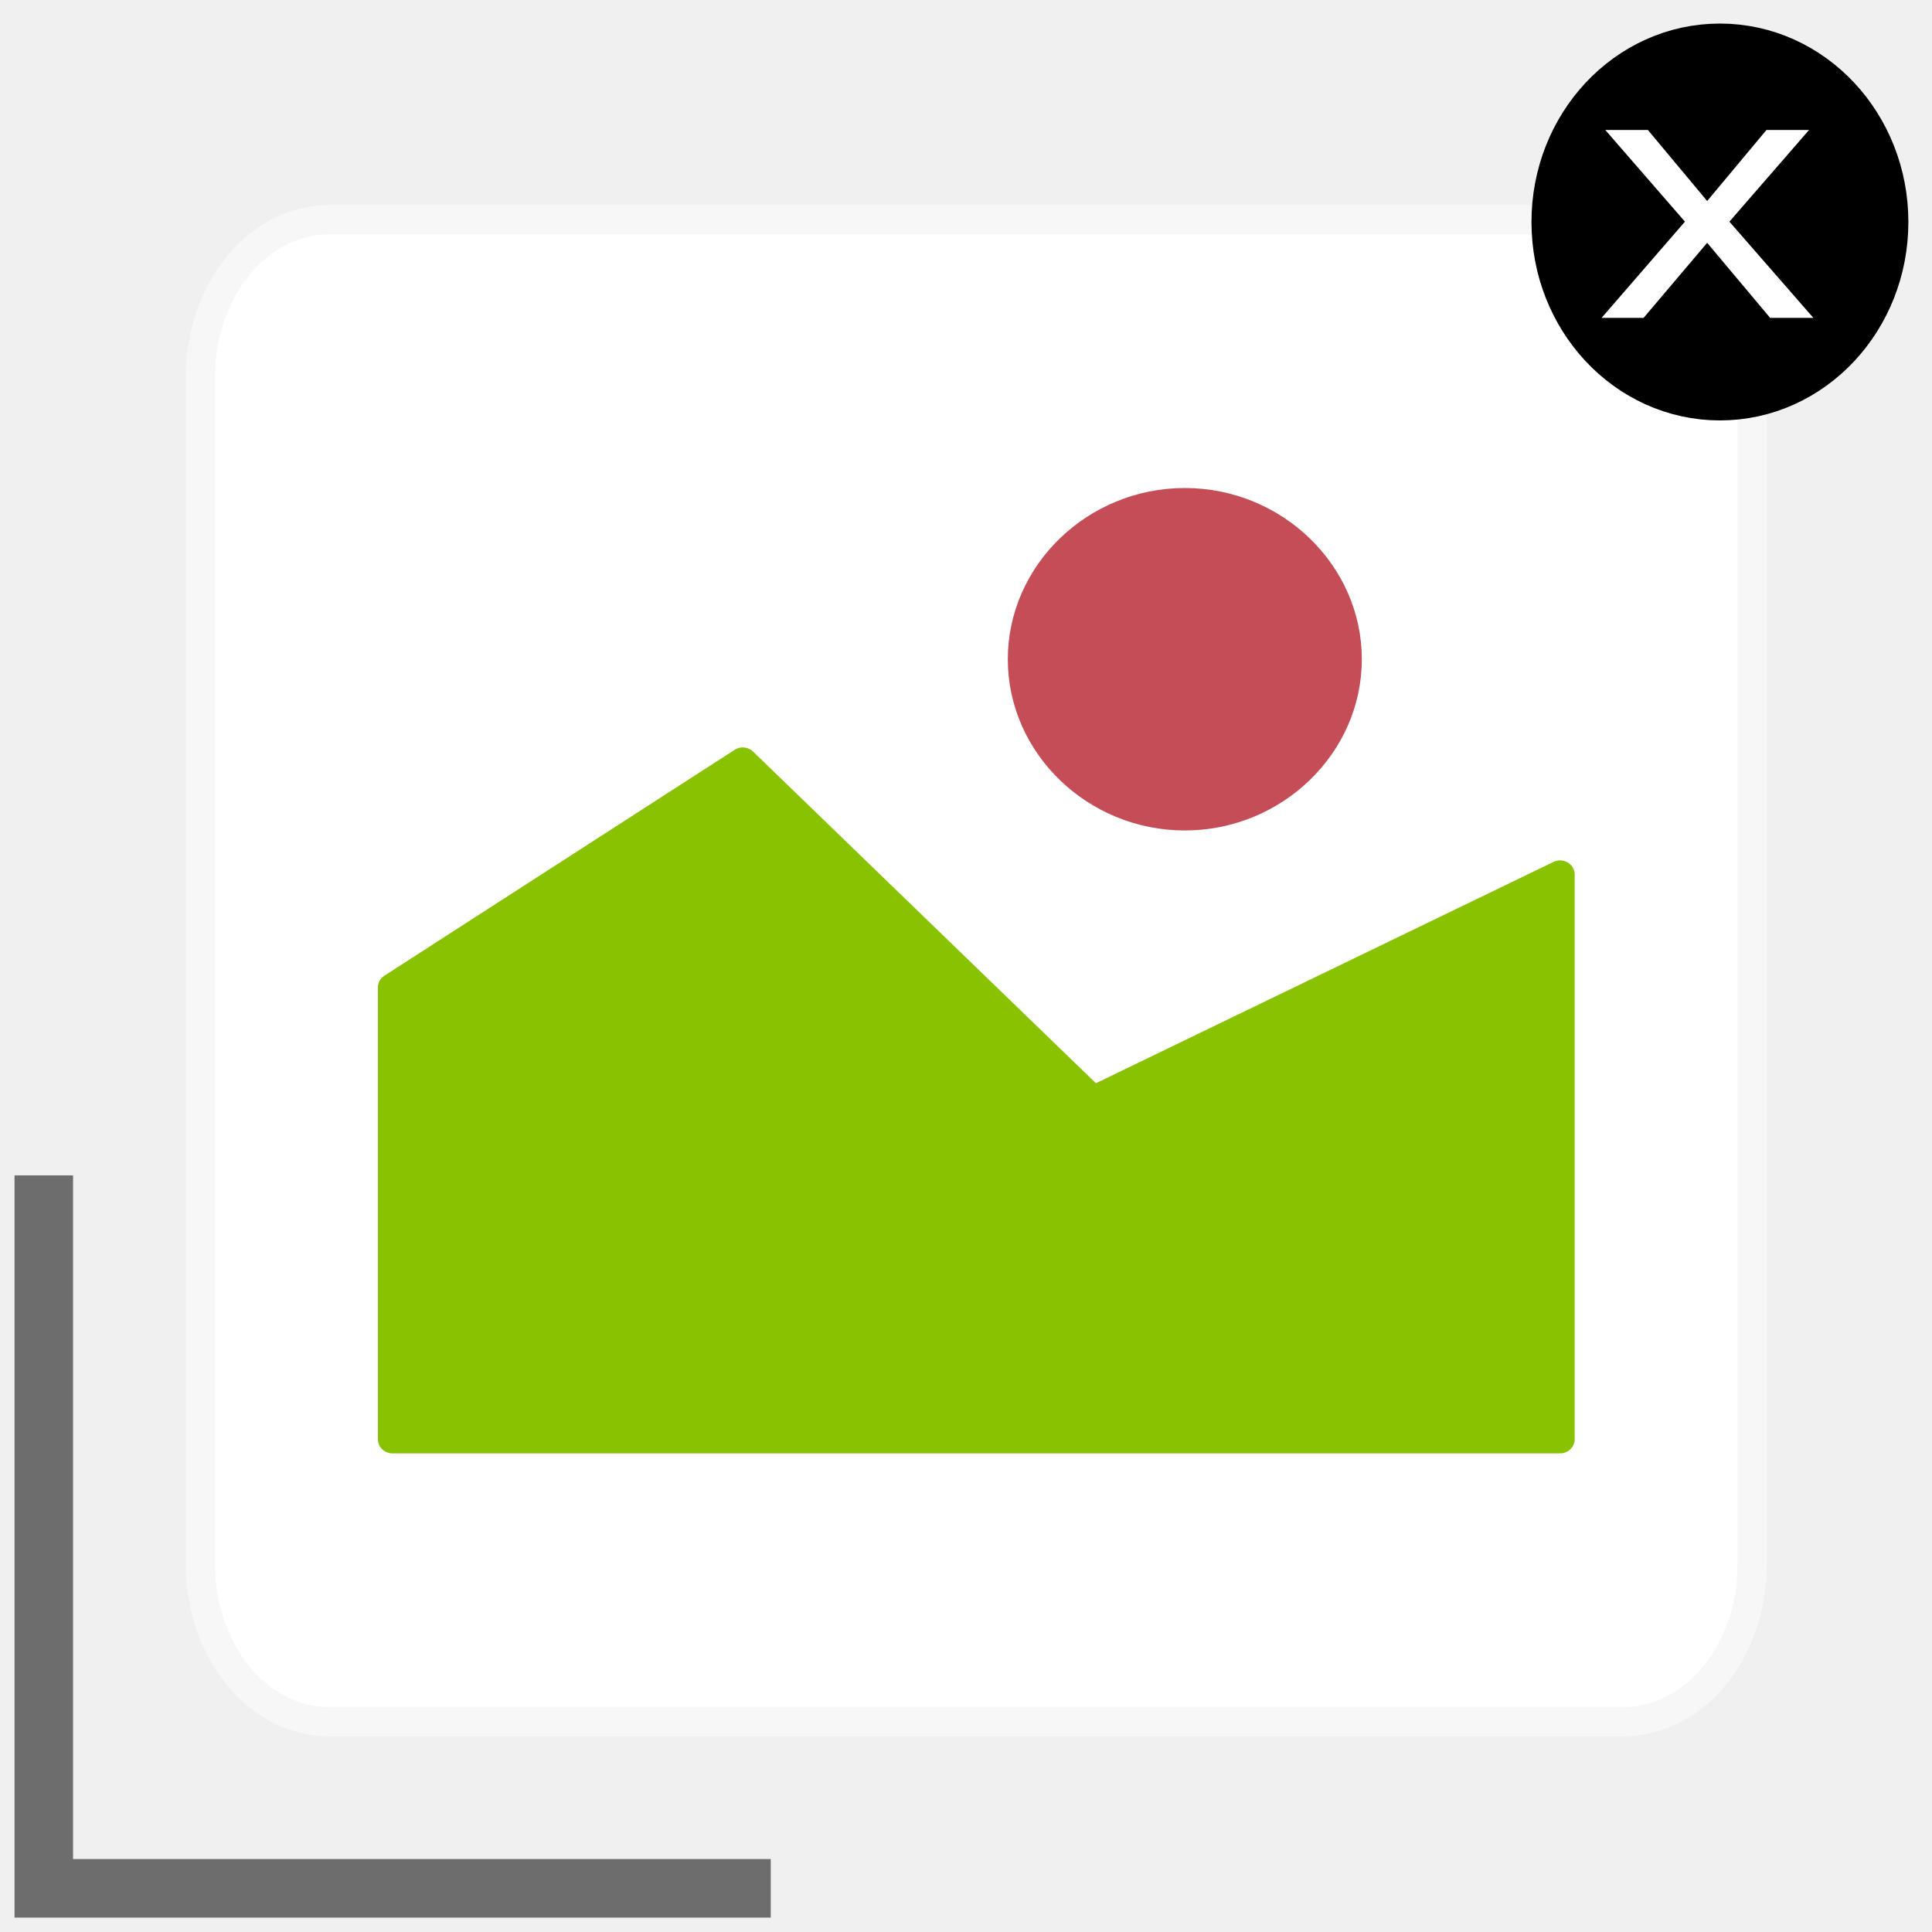
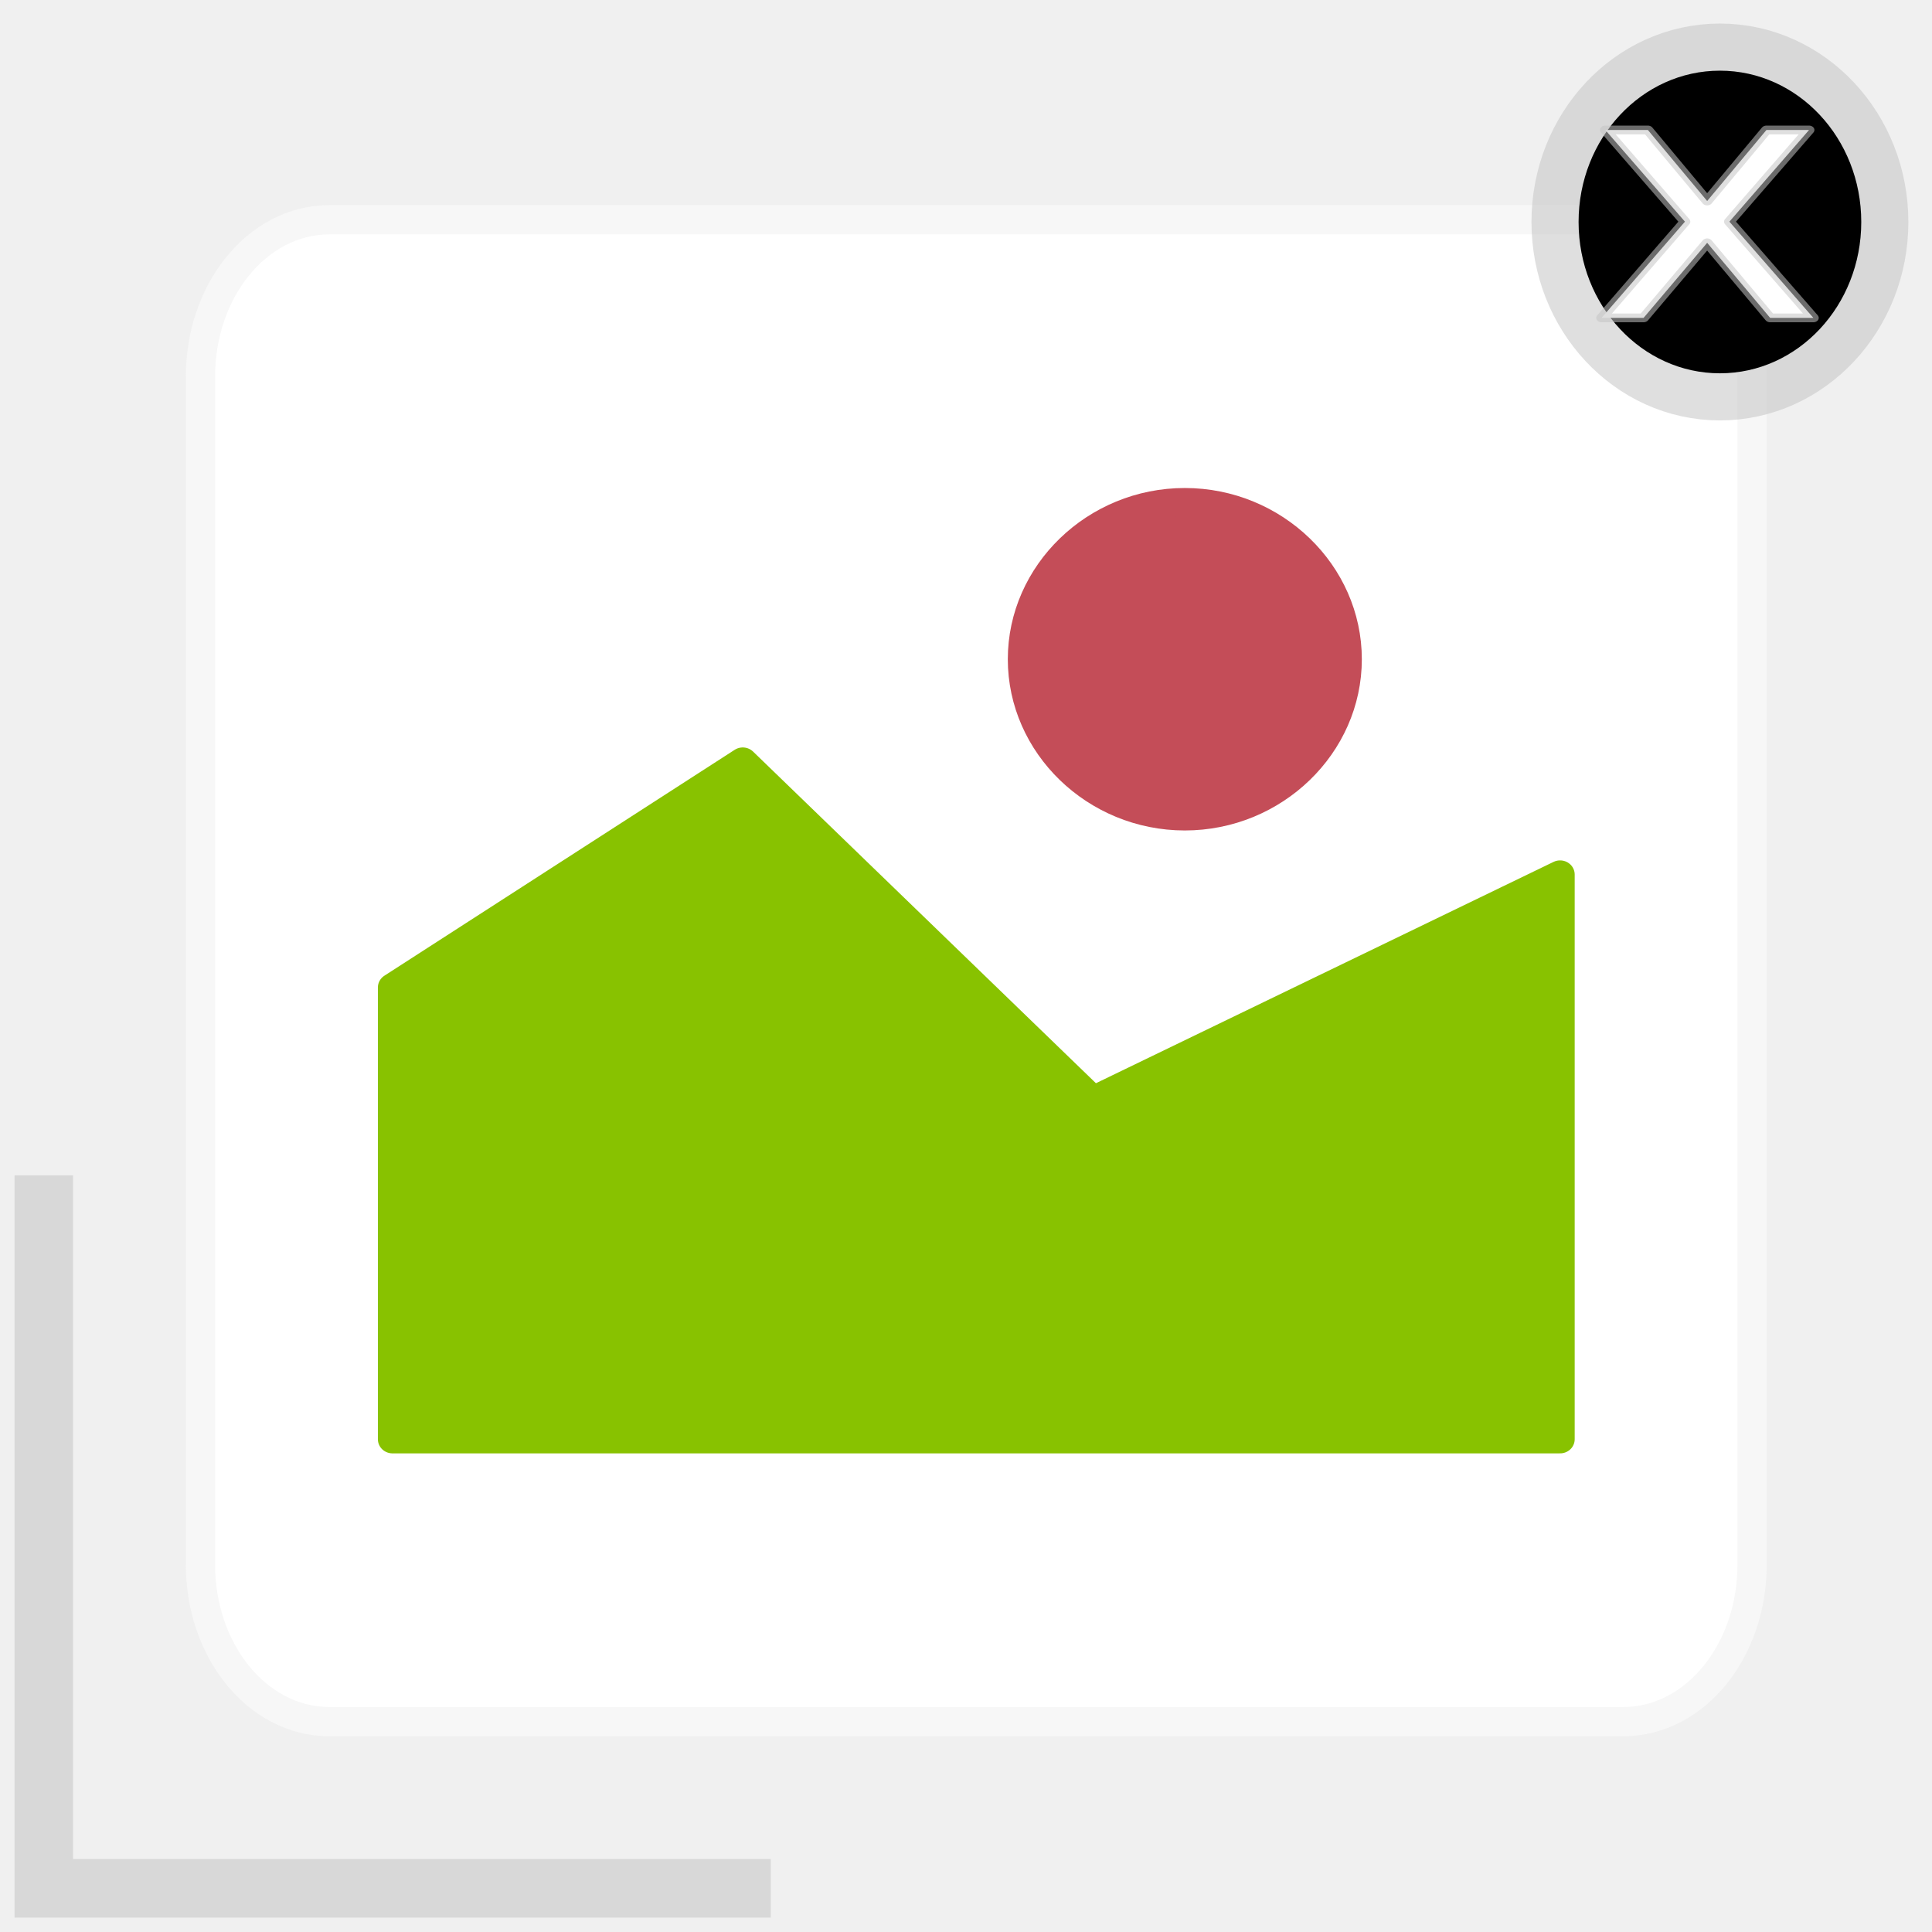
<svg xmlns="http://www.w3.org/2000/svg" clip-rule="evenodd" fill-rule="evenodd" stroke-linejoin="round" stroke-miterlimit="2" viewBox="0 0 66 66" version="1.1" id="svg859">
  <defs id="defs863" />
  <rect style="opacity:1;fill:#ffffff;fill-opacity:1;stroke:#fcfcfc;stroke-width:2;stroke-linejoin:miter;stroke-miterlimit:4;stroke-dasharray:none;stroke-opacity:0.518;paint-order:stroke fill markers" id="rect889" width="52.006" height="50.307" x="7.348" y="8.007" ry="4.862" rx="3.9" />
  <g transform="matrix(0.9971874,0,0,0.964609,4.872668,6.184863)" id="g828">
    <path d="m 30.139,16.935 c 0,3.052 2.512,5.564 5.564,5.564 3.052,0 5.564,-2.512 5.564,-5.564 0,-3.052 -2.512,-5.564 -5.564,-5.564 -3.052,0 -5.564,2.512 -5.564,5.564 z" id="path2" style="fill:#c44d58;fill-rule:nonzero;stroke:#c44d58;stroke-width:1" />
    <path d="m 20.559,20.559 -12,8 v 16 h 40 v -20 l -16,8 z" id="path4" style="fill:#88c200;fill-rule:nonzero;stroke:#88c200;stroke-width:1" />
  </g>
-   <g id="g2366" transform="matrix(1.21928,0,0,1.219423,-7.907854,-6.569254)">
-     <ellipse ry="4.239" rx="3.96" cy="11.606" cx="54.674" id="path2341" style="opacity:1;fill:#000000;fill-opacity:1;stroke:#000000;stroke-width:2.64;stroke-linejoin:miter;stroke-miterlimit:4;stroke-dasharray:none;stroke-opacity:1;paint-order:stroke fill markers" />
-     <text transform="scale(1.107179,0.9031959)" id="text2361" y="15.825" x="46.182" style="font-style:normal;font-weight:normal;font-size:10.882px;line-height:1.25;font-family:sans-serif;letter-spacing:0px;word-spacing:0px;fill:#ffffff;fill-opacity:1;stroke:none;stroke-width:0.272" xml:space="preserve">
-       <tspan style="fill:#ffffff;fill-opacity:1;stroke-width:0.272" y="15.825" x="46.182" id="tspan2359">x</tspan>
+   <g id="g2366" transform="matrix(1.21928,0,0,1.219423,-7.907854,-6.569254)" style="stroke:#c5c5c5;stroke-opacity:0.544">
+     <ellipse ry="4.239" rx="3.96" cy="11.606" cx="54.674" id="path2341" style="opacity:1;fill:#000000;fill-opacity:1;stroke:#c5c5c5;stroke-width:2.64;stroke-linejoin:miter;stroke-miterlimit:4;stroke-dasharray:none;stroke-opacity:0.544;paint-order:stroke fill markers" />
+     <text transform="scale(1.107179,0.9031959)" id="text2361" y="15.825" x="46.182" style="font-style:normal;font-weight:normal;font-size:10.882px;line-height:1.25;font-family:sans-serif;letter-spacing:0px;word-spacing:0px;fill:#ffffff;fill-opacity:1;stroke:#c5c5c5;stroke-width:0.272;stroke-opacity:0.544" xml:space="preserve">
+       <tspan style="fill:#ffffff;fill-opacity:1;stroke-width:0.272;stroke:#c5c5c5;stroke-opacity:0.544" y="15.825" x="46.182" id="tspan2359">x</tspan>
    </text>
  </g>
-   <path style="fill:none;stroke:#000000;stroke-width:2;stroke-linecap:butt;stroke-linejoin:miter;stroke-opacity:0.544;stroke-miterlimit:2;stroke-dasharray:none" d="m 1.496,40.153 v 24.355 H 26.33" id="path2368" />
+   <path style="fill:none;stroke:#c5c5c5;stroke-width:2;stroke-linecap:butt;stroke-linejoin:miter;stroke-opacity:0.544;stroke-miterlimit:2;stroke-dasharray:none" d="m 1.496,40.153 v 24.355 H 26.33" id="path2368" />
</svg>
